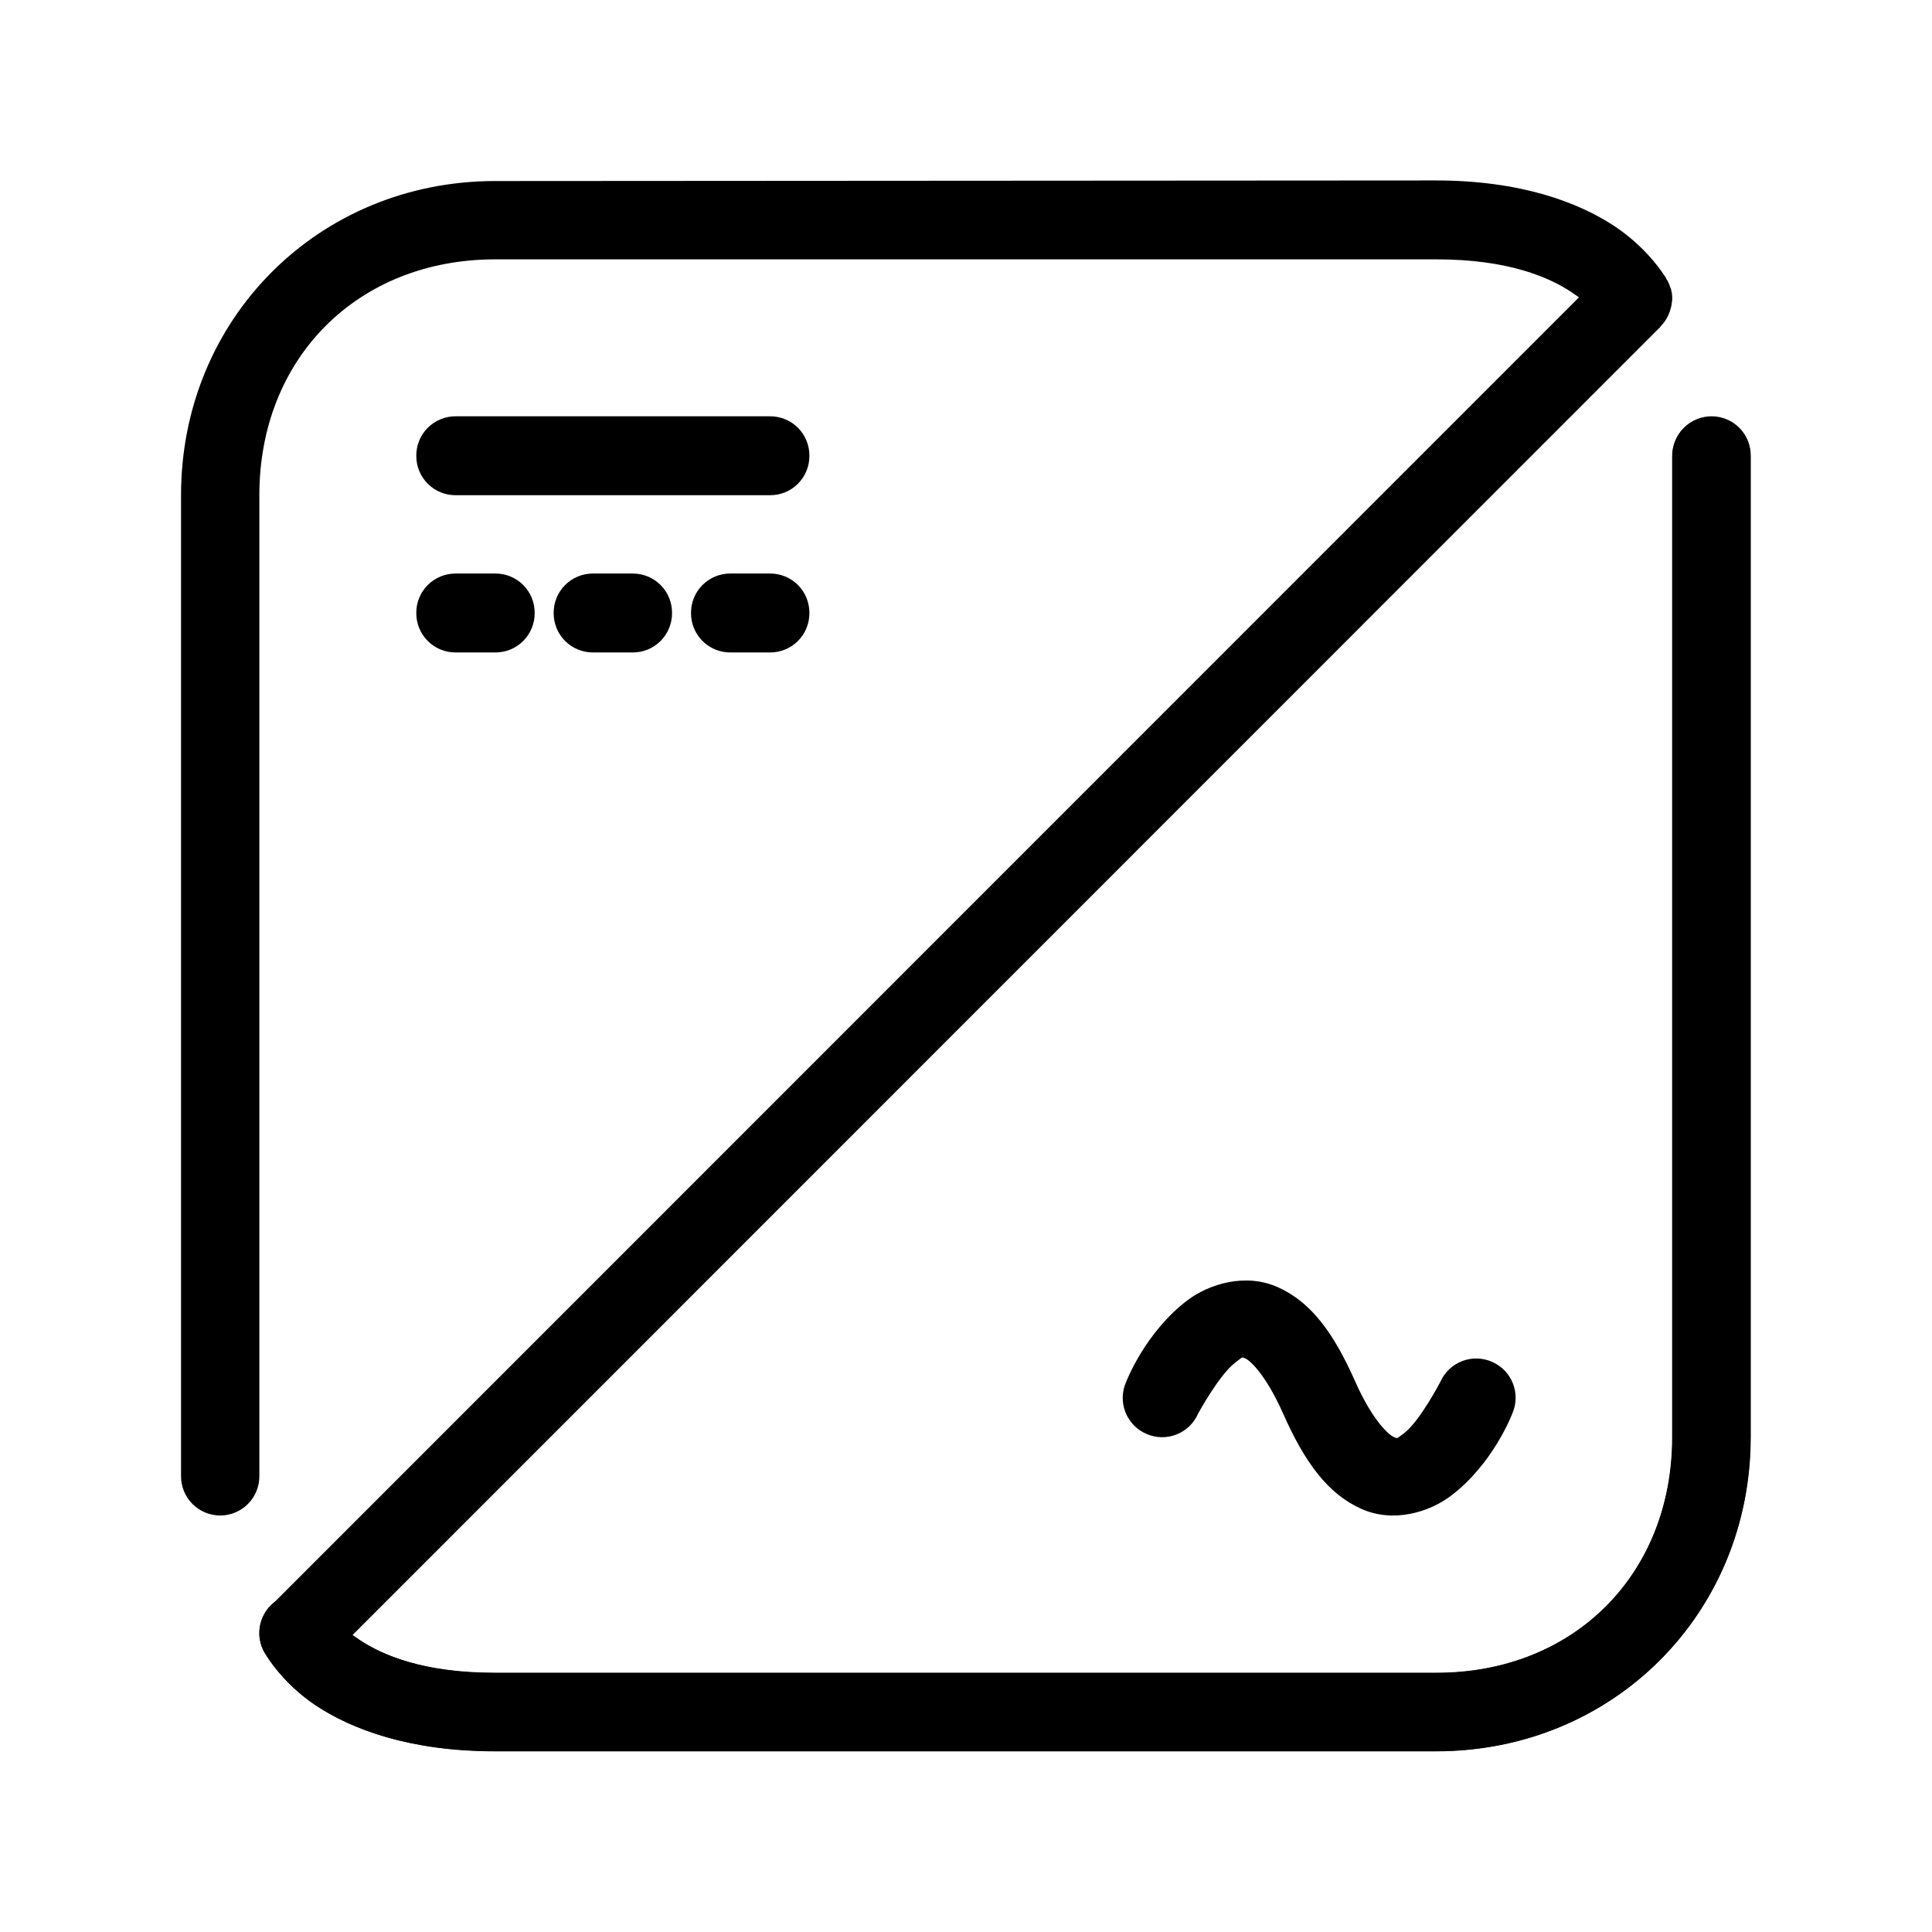
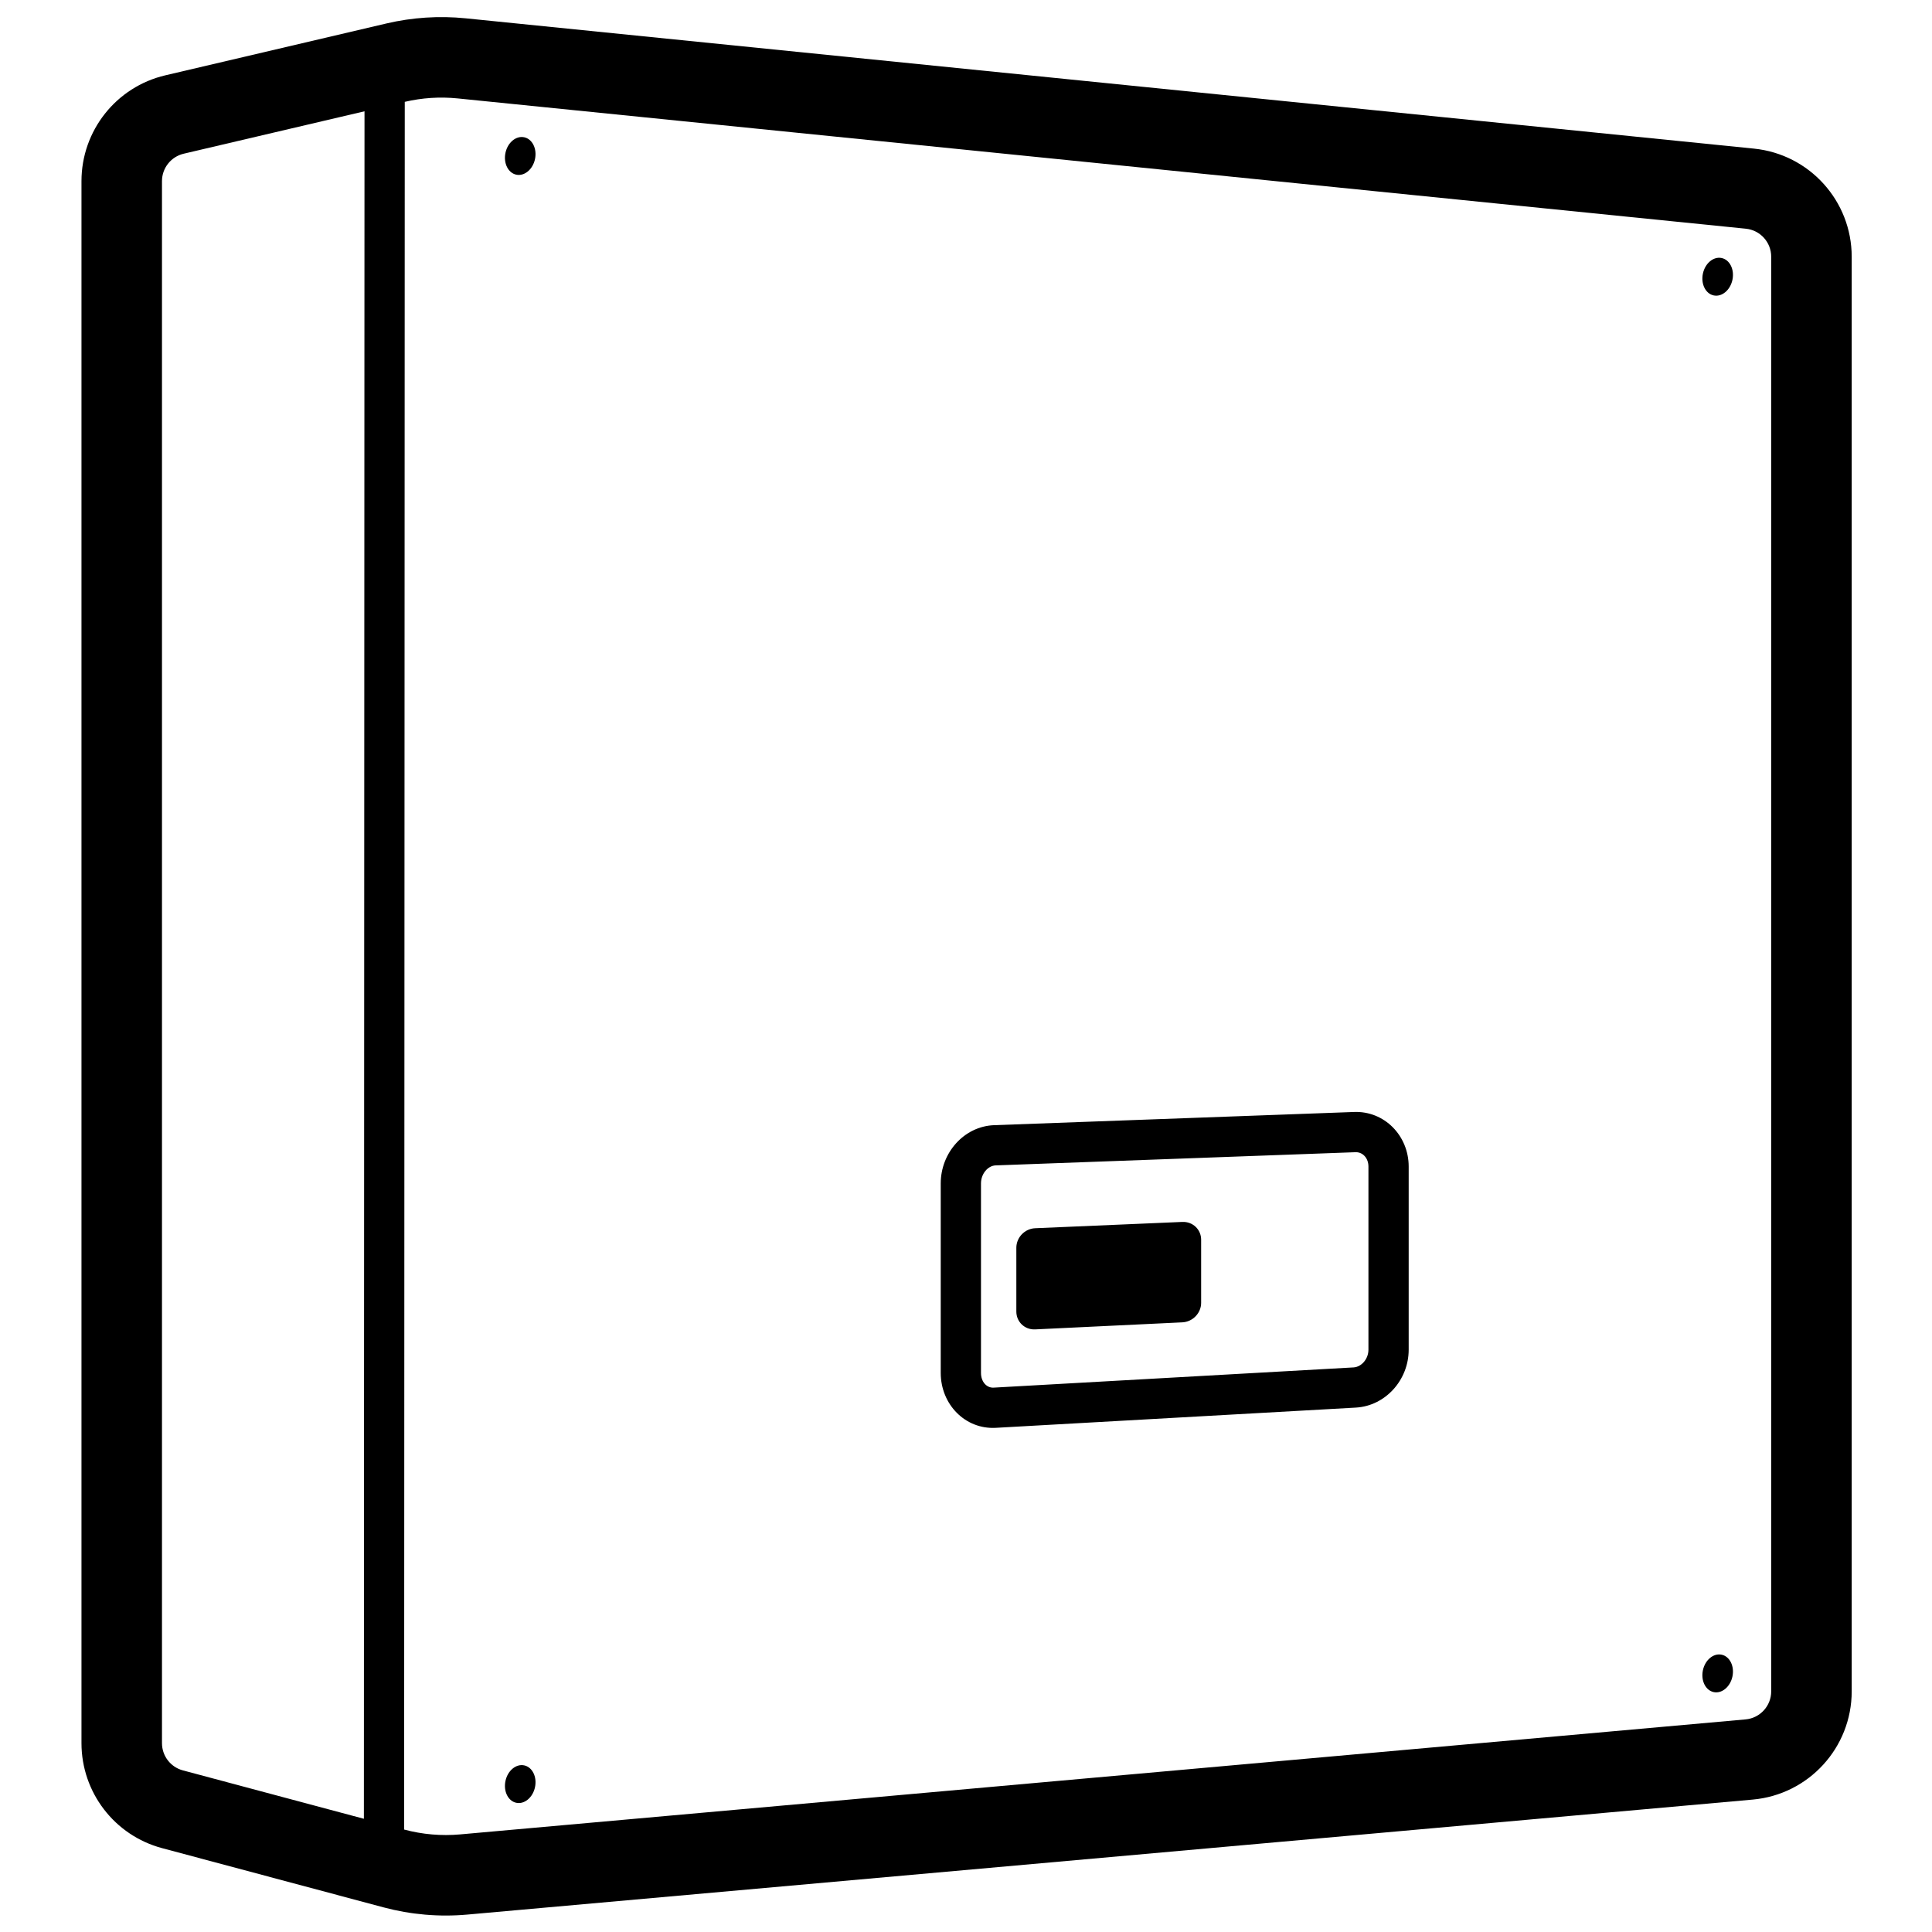
- <svg xmlns="http://www.w3.org/2000/svg" id="svg5" height="512pt" viewBox="0 0 18.286 18.286" width="512pt">
-   <g id="layer2">
-     <g id="g2291" stroke-linecap="round" transform="matrix(2.808 0 0 2.808 .228 .228)">
-       <path id="path1310-4" d="m5.689 1.322a.132.132 0 0 0 -.133.133v3.307c0 .463-.332.795-.795.795h-3.174c-.243 0-.38-.06-.457-.111-.077-.051-.086-.08-.086-.08a.132.132 0 0 0 -.178-.061.132.132 0 0 0 -.059.178s.054.102.176.184c.122.081.317.154.604.154h3.174c.595 0 1.059-.463 1.059-1.059v-3.307a.132.132 0 0 0 -.131-.133z" stroke-linejoin="round" />
-       <path id="path12381-3" d="m1.588.529c-.595 0-1.059.464-1.059 1.059v3.306a.132.132 0 0 0 .133.133.132.132 0 0 0 .131-.133v-3.306c0-.463.332-.795.795-.795h3.173c.243 0 .381.061.457.112.008.006.016.011.023.016l-4.408 4.409-.002.001a.132.132 0 0 0 -.014.168c.001.001 0.0.001.001.002.021.033.074.105.165.166.122.081.317.155.604.155h3.173c.595 0 1.059-.464 1.059-1.059v-3.306a.132.132 0 0 0 -.131-.133.132.132 0 0 0 -.133.133v3.306c0 .463-.332.795-.795.795h-3.173c-.243 0-.381-.061-.457-.112-.009-.006-.016-.011-.023-.016l4.398-4.399a.132.132 0 0 0 .005-.005l.005-.005a.132.132 0 0 0 .001-.002.132.132 0 0 0 .008-.009.132.132 0 0 0 .026-.051.132.132 0 0 0 .003-.012.132.132 0 0 0 0-.002.132.132 0 0 0 .002-.012.132.132 0 0 0 0-.016.132.132 0 0 0 -.001-.012.132.132 0 0 0 -.001-.002.132.132 0 0 0 -.002-.011.132.132 0 0 0 -.001-.002.132.132 0 0 0 -.001-.002.132.132 0 0 0 -.004-.011.132.132 0 0 0 -.005-.011s-.001-.001-.001-.002a.132.132 0 0 0 -.002-.002c-.001-.002-.002-.005-.005-.01a.132.132 0 0 0 -.003-.004c-.021-.033-.076-.105-.167-.166-.122-.081-.317-.155-.604-.155z" />
-       <g stroke-linejoin="round">
-         <path id="path12383-2" d="m4.227 4.258c-.11-.05-.233-.011-.305.043-.144.109-.207.275-.207.275a.132.132 0 0 0 .068.176.132.132 0 0 0 .174-.068s.071-.131.125-.172c.027-.02.021-.02.035-.014.014.006.067.051.127.186.073.165.151.27.262.32.11.05.231.011.303-.043.144-.109.207-.277.207-.277a.132.132 0 0 0 -.066-.174.132.132 0 0 0 -.176.066s-.069.133-.123.174c-.027.02-.021.018-.035.012-.014-.006-.069-.051-.129-.186-.073-.165-.149-.268-.26-.318z" />
-         <path id="path12389-9" d="m1.455 1.322a.132.132 0 0 0 -.133.133.132.132 0 0 0 .133.133h1.059a.132.132 0 0 0 .133-.133.132.132 0 0 0 -.133-.133z" />
-         <path id="path12391-3" d="m1.455 1.852a.132.132 0 0 0 -.133.133.132.132 0 0 0 .133.133h.133a.132.132 0 0 0 .133-.133.132.132 0 0 0 -.133-.133z" />
-         <path id="path12393-1" d="m2.381 1.852a.132.132 0 0 0 -.133.133.132.132 0 0 0 .133.133h.133a.132.132 0 0 0 .133-.133.132.132 0 0 0 -.133-.133z" />
-         <path id="path12395-5" d="m1.918 1.852a.132.132 0 0 0 -.133.133.132.132 0 0 0 .133.133h.133a.132.132 0 0 0 .133-.133.132.132 0 0 0 -.133-.133z" />
-       </g>
-     </g>
+ <svg xmlns="http://www.w3.org/2000/svg" height="960" viewBox="0 0 960 960" width="960">
+   <g fill="#000" fill-rule="evenodd">
+     <path d="m231.445 9.108 640.09 64.739c27.579 2.789 48.566 26.007 48.566 53.726v712.846c0 27.959-21.341 51.294-49.188 53.785l-638.691 57.139c-14.001 1.253-28.114.035-41.694-3.596l-109.991-29.414c-23.621-6.317-40.05-27.716-40.05-52.167v-776.163c0-25.072 17.257-46.846 41.667-52.573l109.807-25.76c12.928-3.033 26.271-3.899 39.483-2.563zm-30.32 41.499-.316 858.483.053.015c9.053 2.421 18.462 3.233 27.796 2.397l638.691-57.139c7.22-.646 12.753-6.696 12.753-13.944v-712.846c0-7.186-5.441-13.206-12.591-13.929l-640.09-64.739c-8.799-.89-17.684-.315-26.295 1.702zm-20.003 4.692-89.832 21.075c-6.328 1.485-10.802 7.13-10.802 13.63v776.163c0 6.339 4.259 11.887 10.383 13.525l89.94 24.051zm518.845 524.359v91.002c0 15.042-11.554 27.94-26.264 28.767l-178.872 10.05c-15.227.856-27.386-11.651-27.386-27.29v-94.137c0-15.276 11.58-28.327 26.403-28.953l.056-.002 178.816-6.554c15.116-.639 27.247 11.71 27.247 27.117zm-26.243-7.138-.215.005-178.872 6.556.056-.002c-3.761.159-7.247 4.087-7.247 8.971v94.137c0 4.52 2.907 7.51 6.264 7.322l178.872-10.05c3.874-.218 7.386-4.138 7.386-8.798v-91.002c0-4.119-2.7-7.036-6.03-7.136zm-76.886 43.479v31.385c0 5.098-4.183 9.431-9.343 9.679l-73.14 3.505c-5.16.247-9.343-3.724-9.343-8.87v-31.68c0-5.146 4.183-9.497 9.343-9.718l73.14-3.132c5.16-.221 9.343 3.733 9.343 8.831z" fill-rule="nonzero" />
+     <ellipse cx="258.5" cy="886.5" rx="7.5" ry="9.5" transform="matrix(.9781476 .2079117 -.2079117 .9781476 189.9626 -34.37302)" />
+     <ellipse cx="258.5" cy="77.5" rx="7.5" ry="9.5" transform="matrix(.9781476 .2079117 -.2079117 .9781476 21.762 -52.05161)" />
+     <ellipse cx="853.5" cy="137.5" rx="7.5" ry="9.5" transform="matrix(.9781476 .2079117 -.2079117 .9781476 47.23888 -174.4479)" />
+     <ellipse cx="853.5" cy="831.5" rx="7.5" ry="9.5" transform="matrix(.9781476 .2079117 -.2079117 .9781476 191.5296 -159.2824)" />
  </g>
</svg>
